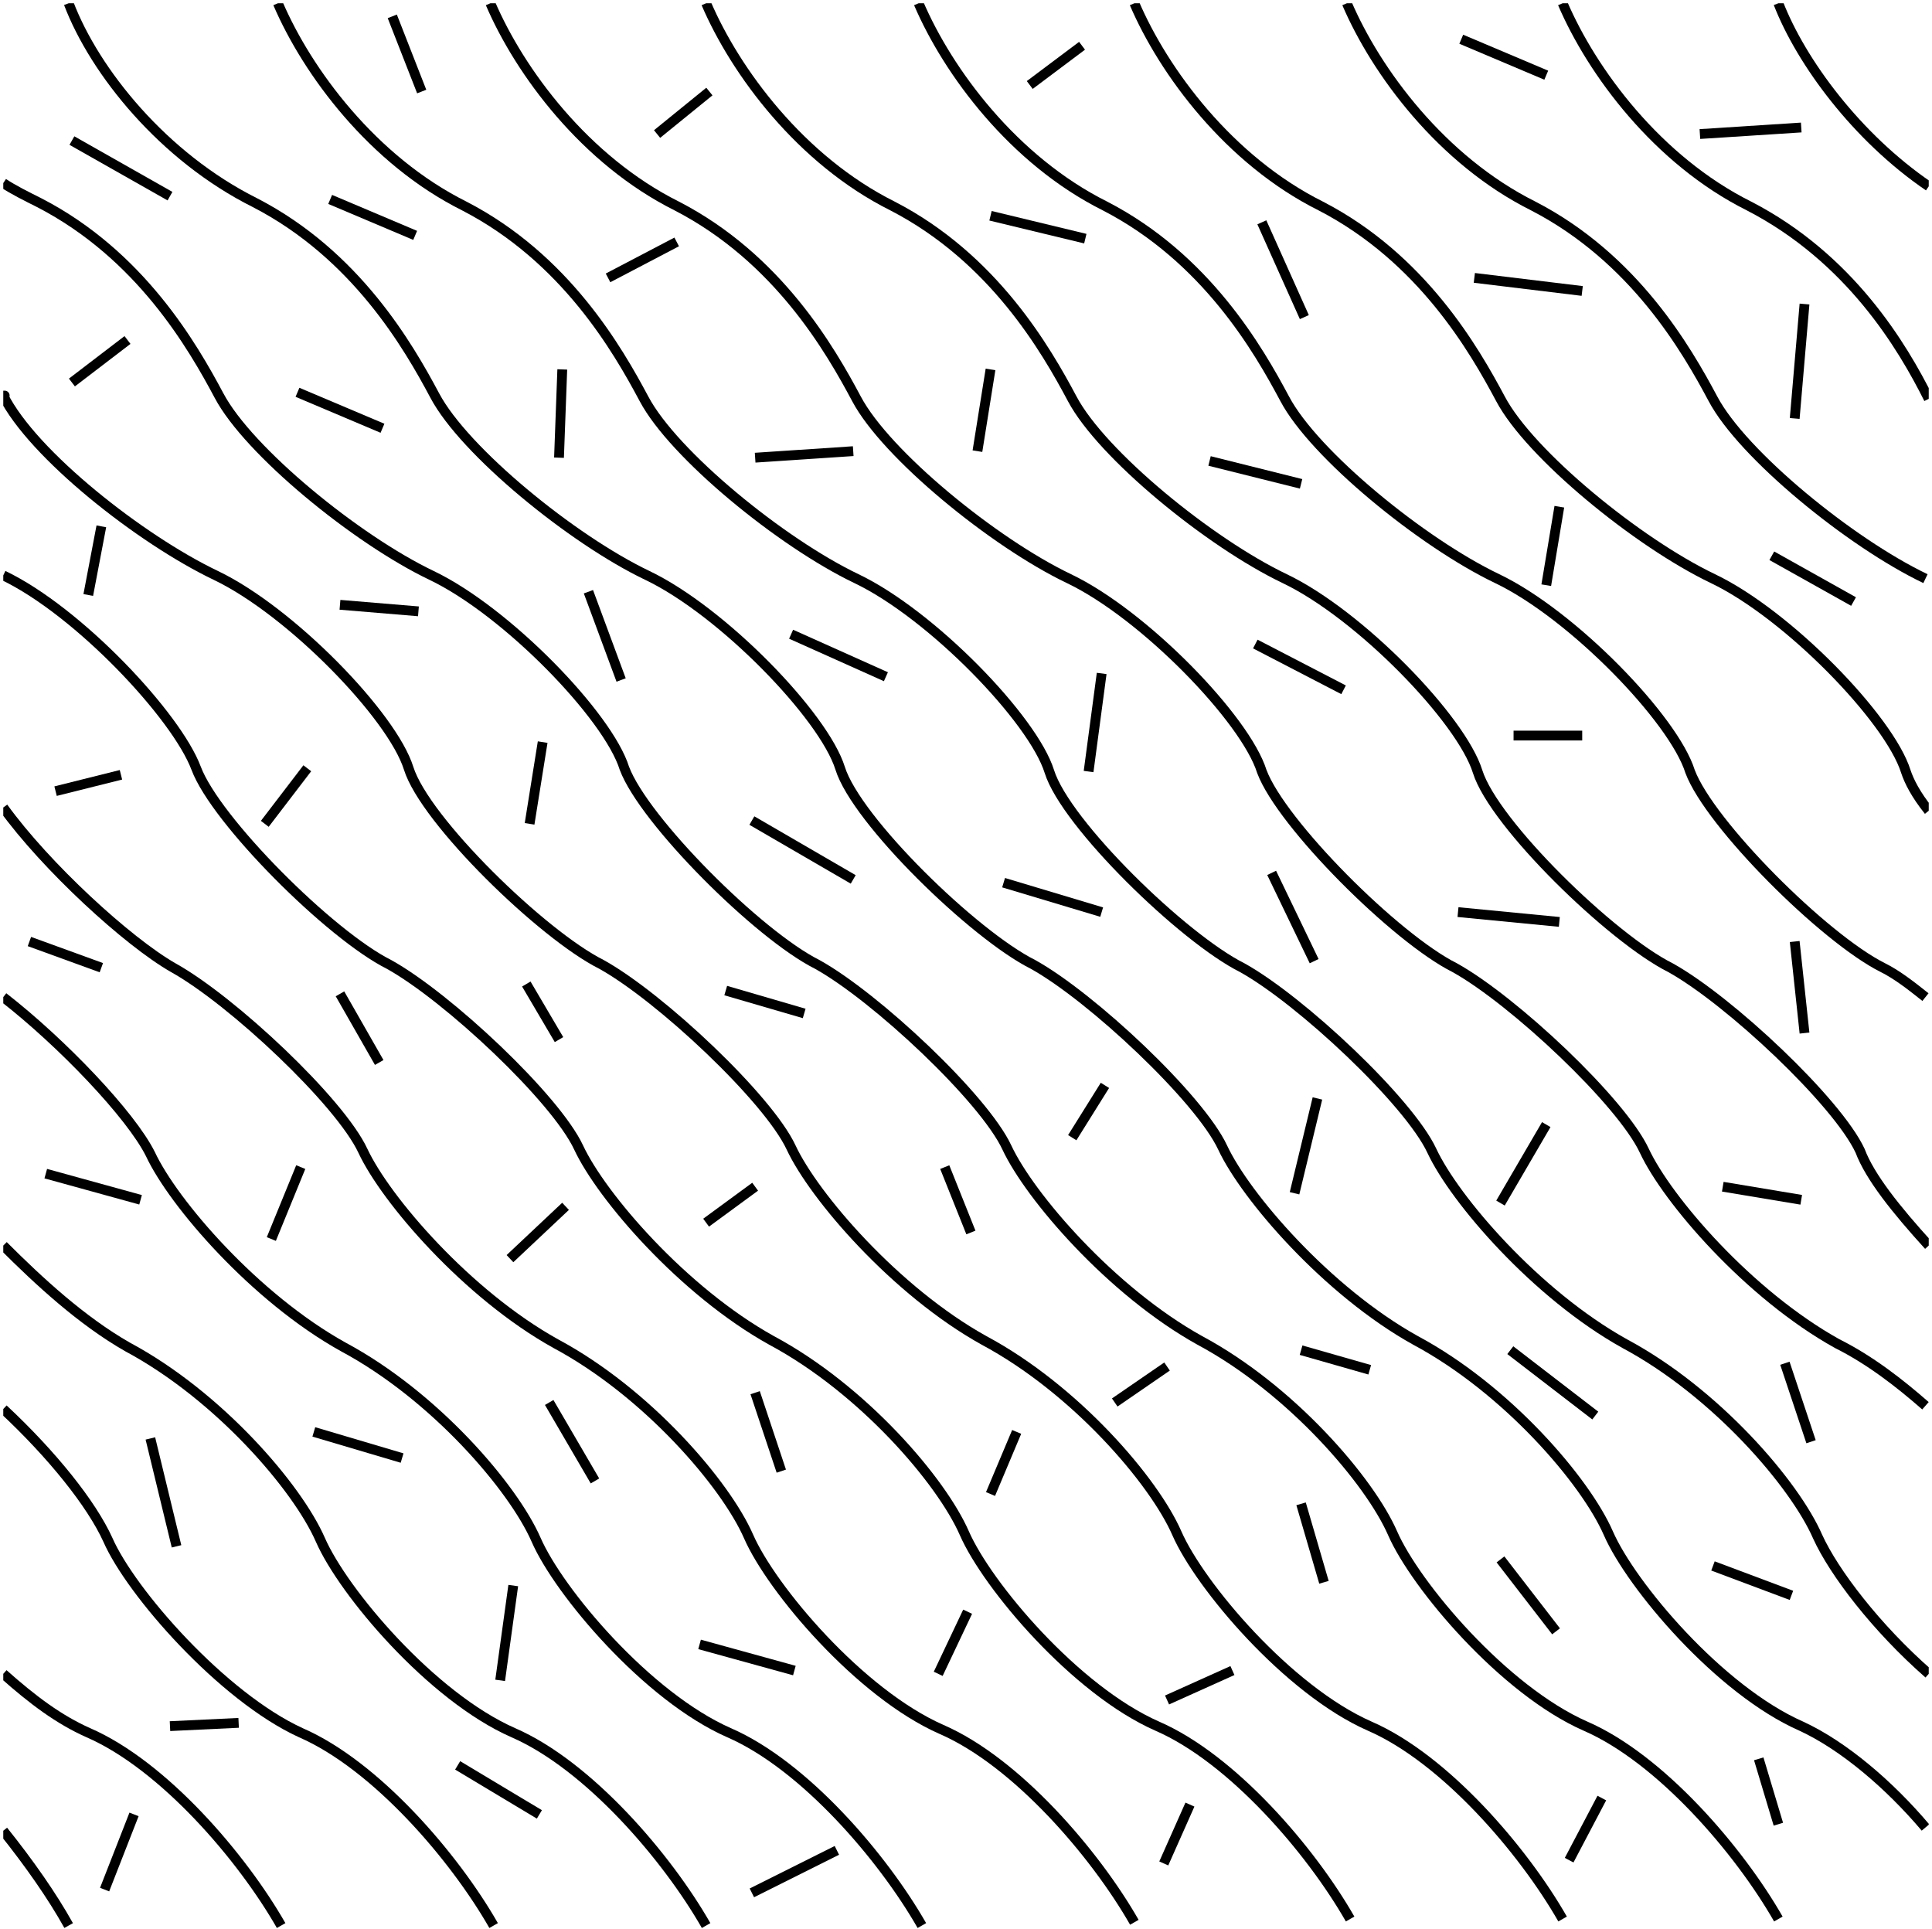
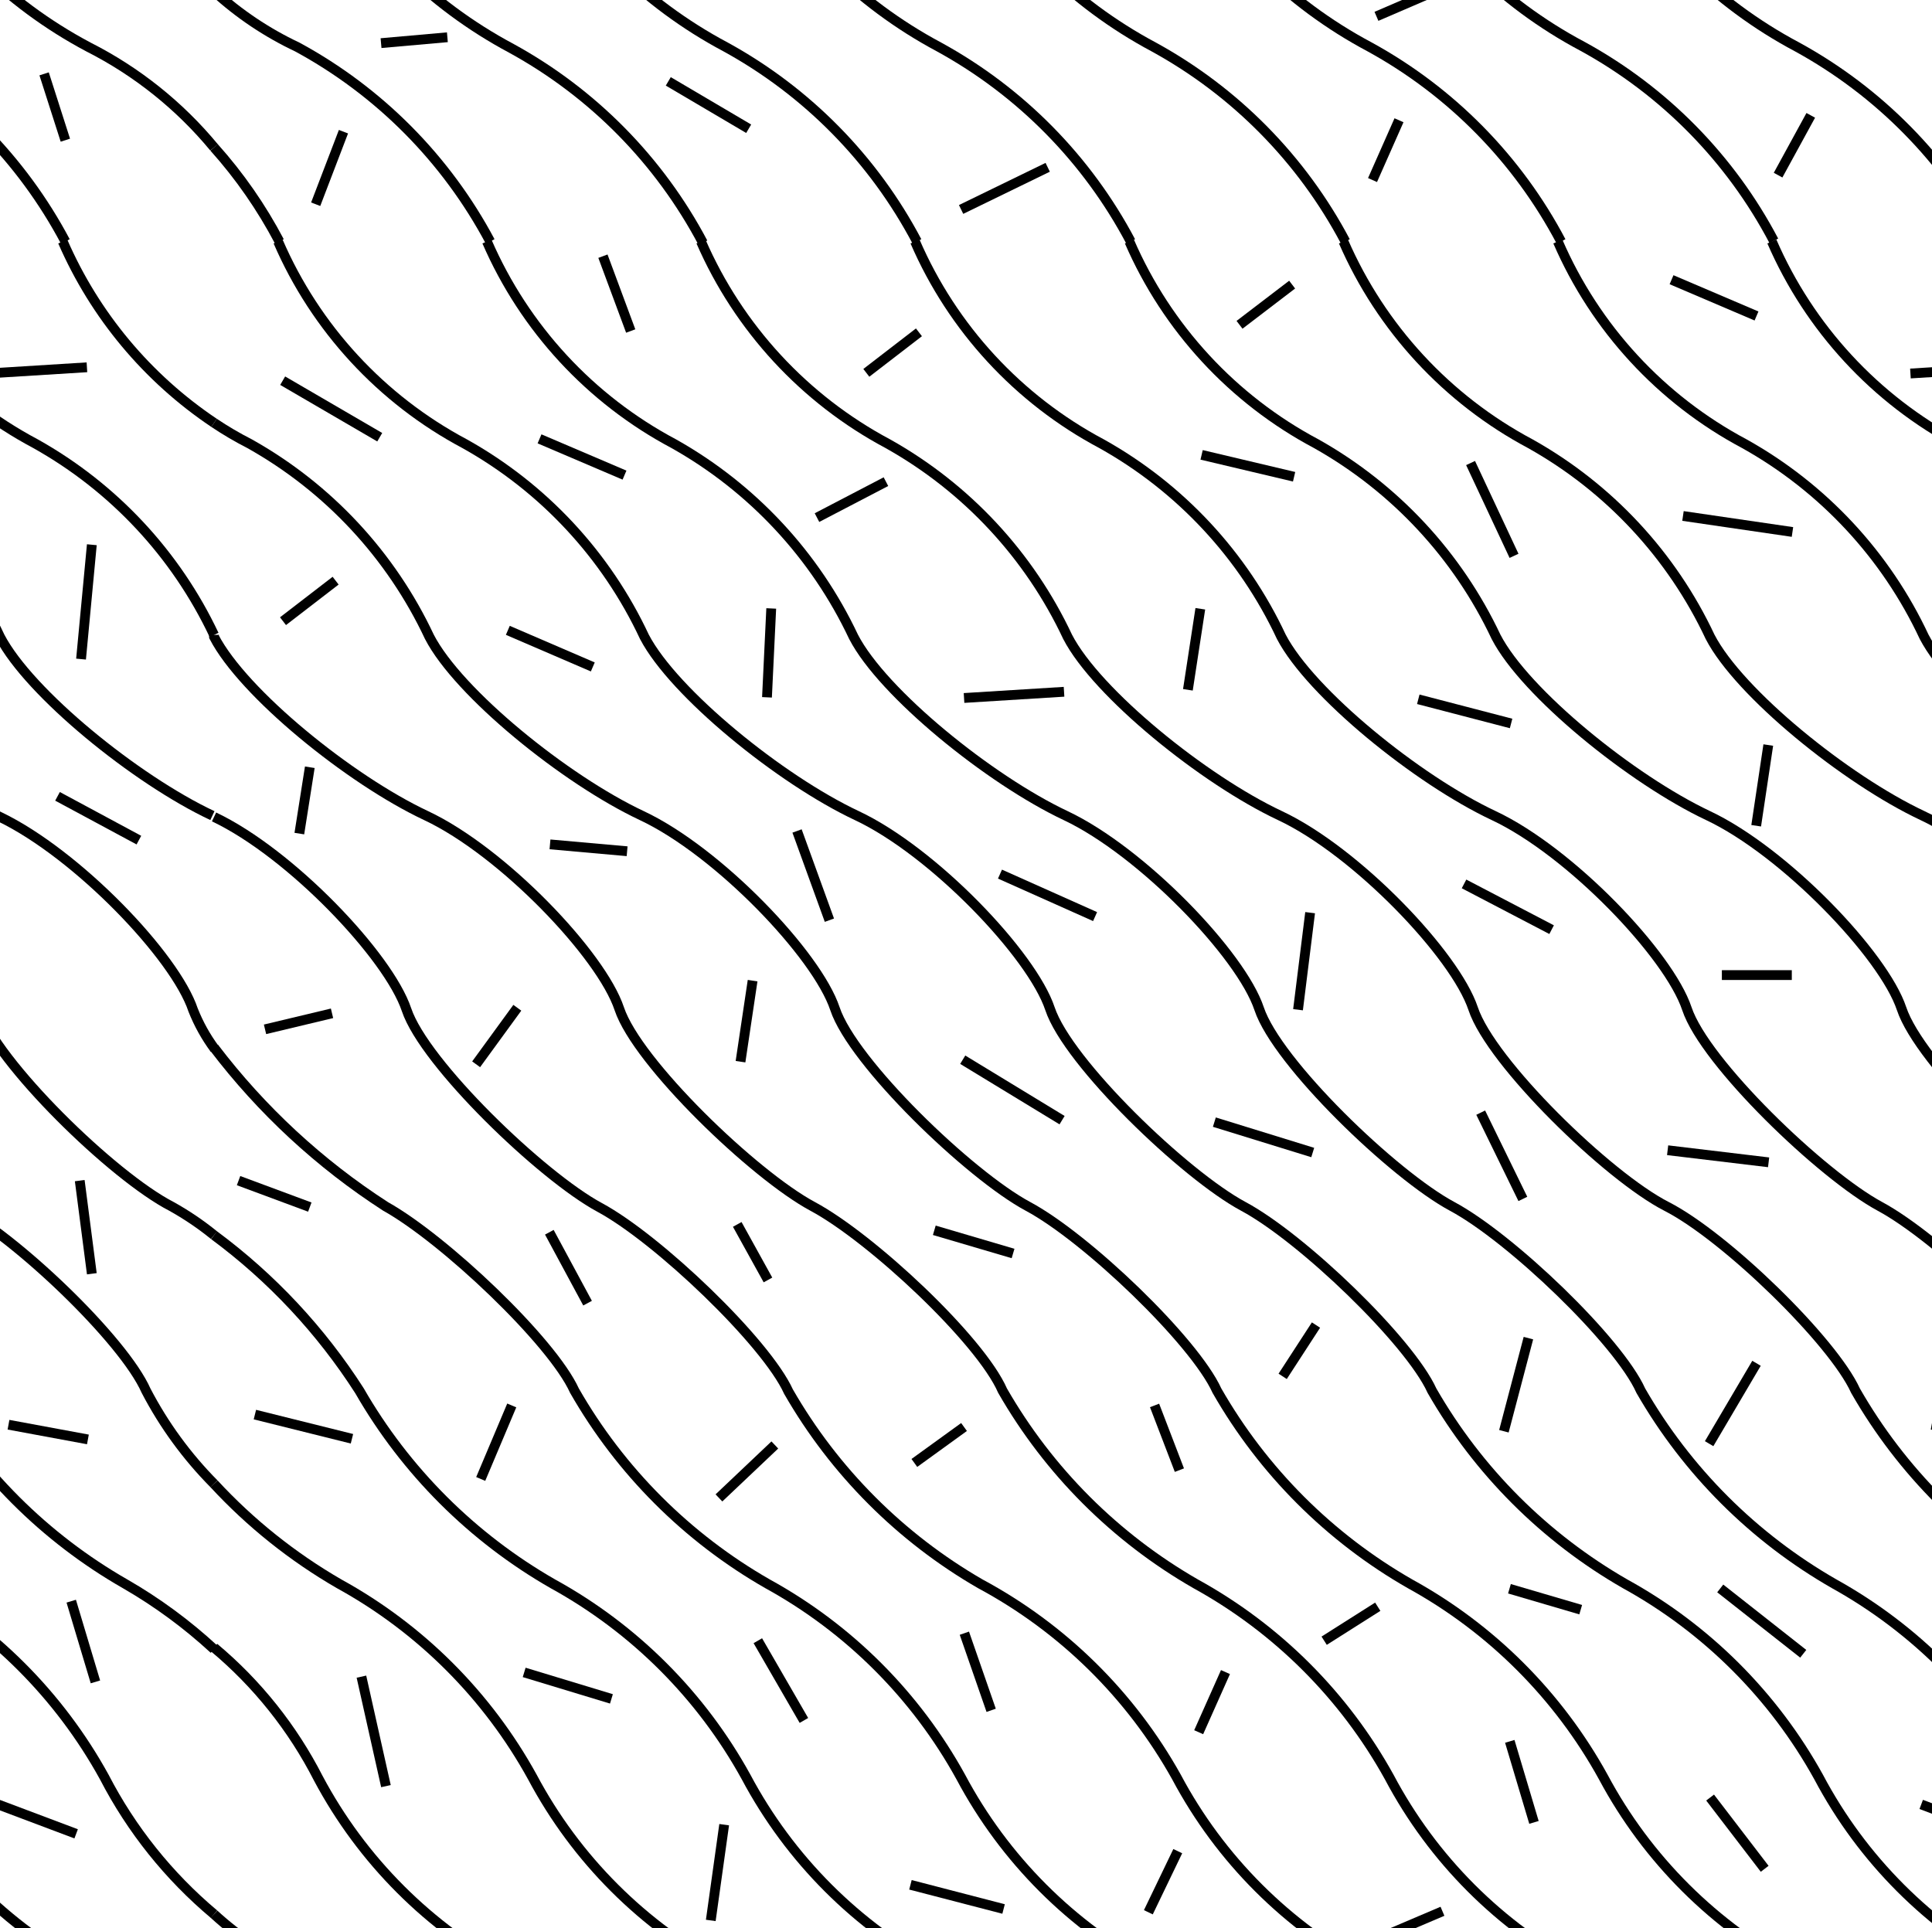
- <svg xmlns="http://www.w3.org/2000/svg" xmlns:xlink="http://www.w3.org/1999/xlink" version="1.1" x="0px" y="0px" width="59.1px" height="59px" viewBox="0 0 59.1 59" style="enable-background:new 0 0 59.1 59;" xml:space="preserve">
-   <style type="text/css">
-     .st0{clip-path:url(#SVGID_2_);fill:none;stroke:#000000;stroke-width:0.3;}
-     .st1{clip-path:url(#SVGID_4_);fill:none;stroke:#000000;stroke-width:0.3;}
- </style>
+ <svg xmlns="http://www.w3.org/2000/svg" id="Layer_1" data-name="Layer 1" width="59.12" height="58.98" viewBox="0 0 59.12 58.98">
  <defs>
- </defs>
-   <g>
-     <defs>
-       <rect id="SVGID_1_" x="0.1" y="0.1" width="58.9" height="58.9" />
-     </defs>
-     <clipPath id="SVGID_2_">
-       <use xlink:href="#SVGID_1_" style="overflow:visible;" />
-     </clipPath>
-     <path class="st0" d="M2.1,0.1C2.9,2.2,5,4.8,7.8,6.2c3.1,1.6,4.7,4.4,5.5,5.9c0.9,1.7,4.2,4.4,6.5,5.5c2.3,1.1,5.4,4.3,5.9,5.9         c0.5,1.6,4.1,5.1,5.9,6c1.8,1,5.1,4.1,5.8,5.6c0.7,1.5,3.2,4.4,5.9,5.9c2.8,1.5,5.2,4.3,5.9,5.9c0.7,1.6,3.4,4.8,5.9,5.9         c1.3,0.6,2.7,1.8,3.8,3.1" />
-     <path class="st0" d="M8.5,0.1c0.9,2.1,2.9,4.8,5.7,6.2c3.1,1.6,4.7,4.4,5.5,5.9c0.9,1.7,4.2,4.4,6.5,5.5c2.3,1.1,5.4,4.3,5.9,5.9         c0.5,1.6,4.1,5.1,5.9,6c1.8,1,5.1,4.1,5.8,5.6c0.7,1.5,3.2,4.4,5.9,5.9c2.8,1.5,5.2,4.3,5.9,5.9c0.5,1.1,1.8,2.8,3.4,4.2" />
-     <path class="st0" d="M15,0.1c0.9,2.1,2.9,4.8,5.7,6.2c3.1,1.6,4.7,4.4,5.5,5.9c0.9,1.7,4.2,4.4,6.5,5.5c2.3,1.1,5.4,4.3,5.9,5.9         c0.6,1.6,4.1,5.1,5.9,6c1.8,1,5.1,4.1,5.8,5.6c0.7,1.5,3.2,4.4,5.9,5.9c1,0.5,1.9,1.2,2.7,1.9" />
-     <path class="st0" d="M21.6,0.1c0.9,2.1,2.9,4.8,5.7,6.2c3.1,1.6,4.7,4.4,5.5,5.9c0.9,1.7,4.2,4.4,6.5,5.5c2.3,1.1,5.4,4.3,5.9,5.9         c0.5,1.6,4.1,5.1,5.9,6c1.8,1,5.1,4.1,5.8,5.6C57.2,36,58,37,59,38.1" />
-     <path class="st0" d="M28.1,0.1c0.9,2.1,2.9,4.8,5.7,6.2c3.1,1.6,4.7,4.4,5.5,5.9c0.9,1.7,4.2,4.4,6.5,5.5c2.3,1.1,5.4,4.3,5.9,5.9         c0.6,1.6,4.1,5.1,5.9,6c0.4,0.2,0.8,0.5,1.3,0.9" />
-     <path class="st0" d="M34.7,0.1c0.9,2.1,2.9,4.8,5.7,6.2c3.1,1.6,4.7,4.4,5.5,5.9c0.9,1.7,4.2,4.4,6.5,5.5c2.3,1.1,5.4,4.3,5.9,5.9         c0.1,0.3,0.3,0.7,0.7,1.2" />
-     <path class="st0" d="M41.2,0.1c0.9,2.1,2.9,4.8,5.7,6.2c3.1,1.6,4.7,4.4,5.5,5.9c0.9,1.7,4.2,4.4,6.5,5.5c0,0,0,0,0,0" />
-     <path class="st0" d="M47.8,0.1c0.9,2.1,2.9,4.8,5.7,6.2c3.1,1.6,4.7,4.3,5.5,5.9" />
-     <path class="st0" d="M54.4,0.1c0.7,1.8,2.4,4.1,4.6,5.6" />
-     <path class="st0" d="M0.1,56c0.8,1,1.5,2,2,2.9" />
-     <path class="st0" d="M0.1,51.2C1,52,1.8,52.6,2.7,53c2.3,1,4.7,3.8,5.9,5.9" />
-     <path class="st0" d="M0.1,43.1c1.5,1.4,2.7,2.9,3.2,4C4,48.7,6.8,51.9,9.2,53c2.3,1,4.7,3.8,5.9,5.9" />
-     <path class="st0" d="M0.1,38.1c1.1,1.1,2.4,2.3,3.8,3.1c2.8,1.5,5.2,4.3,5.9,5.9c0.7,1.6,3.4,4.8,5.9,5.9c2.3,1,4.7,3.8,5.9,5.9" />
-     <path class="st0" d="M0.1,30.5c1.8,1.4,3.9,3.6,4.5,4.8c0.7,1.5,3.2,4.4,5.9,5.9c2.8,1.5,5.2,4.3,5.9,5.9c0.7,1.6,3.4,4.8,5.9,5.9         c2.3,1,4.7,3.8,5.9,5.9" />
-     <path class="st0" d="M0.1,24.7c1.3,1.8,3.8,4.1,5.2,4.9c1.8,1,5.1,4.1,5.8,5.6c0.7,1.5,3.2,4.4,5.9,5.9c2.8,1.5,5.2,4.3,5.9,5.9         c0.7,1.6,3.4,4.8,5.9,5.9c2.3,1,4.7,3.8,5.9,5.9" />
-     <path class="st0" d="M0.1,17.6c2.3,1.1,5.3,4.3,5.9,5.9c0.6,1.6,4.1,5.1,5.9,6c1.8,1,5.1,4.1,5.8,5.6c0.7,1.5,3.2,4.4,5.9,5.9         c2.8,1.5,5.2,4.3,5.9,5.9c0.7,1.6,3.4,4.8,5.9,5.9c2.3,1,4.7,3.8,5.9,5.9" />
-     <path class="st0" d="M0.1,12.1C0.1,12.1,0.2,12.1,0.1,12.1c0.9,1.8,4.2,4.4,6.5,5.5c2.3,1.1,5.4,4.3,5.9,5.9c0.5,1.6,4.1,5.1,5.9,6         c1.8,1,5.1,4.1,5.8,5.6c0.7,1.5,3.2,4.4,5.9,5.9c2.8,1.5,5.2,4.3,5.9,5.9c0.7,1.6,3.4,4.8,5.9,5.9c2.3,1,4.7,3.8,5.9,5.9" />
-     <path class="st0" d="M0.1,5.6c0.3,0.2,0.7,0.4,1.1,0.6c3.1,1.6,4.7,4.4,5.5,5.9c0.9,1.7,4.2,4.4,6.5,5.5c2.3,1.1,5.4,4.3,5.9,5.9         c0.6,1.6,4.1,5.1,5.9,6c1.8,1,5.1,4.1,5.8,5.6c0.7,1.5,3.2,4.4,5.9,5.9c2.8,1.5,5.2,4.3,5.9,5.9c0.7,1.6,3.4,4.8,5.9,5.9         c2.3,1,4.7,3.8,5.9,5.9" />
-     <line class="st0" x1="12.7" y1="7.2" x2="10.1" y2="6.1" />
-     <line class="st0" x1="11.7" y1="13.1" x2="9.1" y2="12" />
-     <line class="st0" x1="17.2" y1="11.3" x2="17.1" y2="14" />
-     <line class="st0" x1="27.1" y1="20.7" x2="24.2" y2="19.4" />
-     <line class="st0" x1="33.7" y1="27.9" x2="30.7" y2="27" />
-     <line class="st0" x1="24.6" y1="31" x2="22.2" y2="30.3" />
-     <line class="st0" x1="40.3" y1="33.6" x2="39.6" y2="36.5" />
-     <line class="st0" x1="48.8" y1="43.3" x2="46.2" y2="41.3" />
-     <line class="st0" x1="54.8" y1="48.8" x2="52.4" y2="47.9" />
-     <line class="st0" x1="12.9" y1="2.8" x2="12" y2="0.5" />
-     <line class="st0" x1="20.7" y1="7.4" x2="18.6" y2="8.5" />
-     <line class="st0" x1="26.1" y1="13.8" x2="23.1" y2="14" />
-     <line class="st0" x1="12.8" y1="18.7" x2="10.4" y2="18.5" />
-     <line class="st0" x1="33.7" y1="20.6" x2="33.3" y2="23.6" />
-     <line class="st0" x1="40.2" y1="29.4" x2="38.9" y2="26.7" />
-     <line class="st0" x1="47.3" y1="34.4" x2="45.9" y2="36.8" />
-     <line class="st0" x1="33.8" y1="33.2" x2="32.8" y2="34.8" />
-     <line class="st0" x1="21.7" y1="2.8" x2="20.1" y2="4.1" />
-     <line class="st0" x1="41.1" y1="21.1" x2="38.4" y2="19.7" />
-     <line class="st0" x1="26.1" y1="26.9" x2="23" y2="25.1" />
-     <line class="st0" x1="30.3" y1="11.3" x2="29.9" y2="13.8" />
-     <line class="st0" x1="47.7" y1="28.2" x2="44.6" y2="27.9" />
-     <line class="st0" x1="55.1" y1="36.7" x2="52.7" y2="36.3" />
-     <line class="st0" x1="55.4" y1="44.1" x2="54.6" y2="41.7" />
-     <line class="st0" x1="3.9" y1="10.4" x2="2.2" y2="11.7" />
-     <line class="st0" x1="16.6" y1="22.7" x2="16.2" y2="25.2" />
-     <line class="st0" x1="29.7" y1="37.7" x2="28.9" y2="35.7" />
-     <line class="st0" x1="40.5" y1="48.4" x2="39.8" y2="46" />
-     <line class="st0" x1="5.2" y1="6" x2="2.2" y2="4.3" />
-     <line class="st0" x1="41.9" y1="41.9" x2="39.8" y2="41.3" />
-     <line class="st0" x1="47.6" y1="49.9" x2="45.9" y2="47.7" />
-     <line class="st0" x1="49" y1="55" x2="48" y2="56.9" />
-     <line class="st0" x1="54.4" y1="55.8" x2="53.8" y2="53.8" />
-     <line class="st0" x1="35.7" y1="41.8" x2="34.1" y2="42.9" />
-     <line class="st0" x1="19" y1="20.8" x2="18" y2="18.1" />
-     <line class="st0" x1="47.3" y1="2.3" x2="44.7" y2="1.2" />
-     <line class="st0" x1="55.2" y1="9.3" x2="54.9" y2="12.8" />
-     <line class="st0" x1="48.4" y1="8.9" x2="45.1" y2="8.5" />
-     <line class="st0" x1="55.1" y1="3.9" x2="52" y2="4.1" />
-     <line class="st0" x1="39.9" y1="9.7" x2="38.6" y2="6.8" />
-     <line class="st0" x1="56.7" y1="18.4" x2="54.2" y2="17" />
-     <line class="st0" x1="33.1" y1="1.4" x2="31.5" y2="2.6" />
-     <line class="st0" x1="47.7" y1="15.5" x2="47.3" y2="17.9" />
-     <line class="st0" x1="55.2" y1="31.6" x2="54.9" y2="28.8" />
-     <line class="st0" x1="33.2" y1="7.3" x2="30.3" y2="6.6" />
-     <line class="st0" x1="48.4" y1="22.5" x2="46.3" y2="22.5" />
-     <line class="st0" x1="24.3" y1="51.1" x2="21.4" y2="50.3" />
-     <line class="st0" x1="5.2" y1="52.8" x2="7.3" y2="52.7" />
-     <line class="st0" x1="4.3" y1="36.7" x2="1.4" y2="35.9" />
-     <line class="st0" x1="23.1" y1="36.3" x2="21.6" y2="37.4" />
-     <line class="st0" x1="5.4" y1="47.3" x2="4.6" y2="44" />
-     <line class="st0" x1="25.6" y1="56.6" x2="23" y2="57.9" />
-     <line class="st0" x1="16.5" y1="55.5" x2="14" y2="54" />
-     <line class="st0" x1="18.2" y1="45.3" x2="16.8" y2="42.9" />
-     <line class="st0" x1="11.6" y1="32.5" x2="10.4" y2="30.4" />
-     <line class="st0" x1="9.4" y1="23.5" x2="8.1" y2="25.2" />
-     <line class="st0" x1="3.1" y1="16.1" x2="2.7" y2="18.2" />
-     <line class="st0" x1="9.2" y1="35.7" x2="8.3" y2="37.9" />
-     <line class="st0" x1="17.1" y1="31.8" x2="16.1" y2="30.1" />
-     <line class="st0" x1="17.3" y1="36.9" x2="15.6" y2="38.5" />
-     <line class="st0" x1="29.6" y1="49.3" x2="28.7" y2="51.2" />
-     <line class="st0" x1="23.9" y1="45" x2="23.1" y2="42.6" />
-     <line class="st0" x1="15.7" y1="48.5" x2="15.3" y2="51.4" />
-     <line class="st0" x1="37.7" y1="51.1" x2="35.7" y2="52" />
-     <line class="st0" x1="4.1" y1="55.5" x2="3.2" y2="57.8" />
-     <line class="st0" x1="3.1" y1="29.6" x2="0.9" y2="28.8" />
-     <line class="st0" x1="3.7" y1="23.7" x2="1.7" y2="24.2" />
-     <line class="st0" x1="12.3" y1="44.6" x2="9.6" y2="43.8" />
-     <line class="st0" x1="31.1" y1="43.8" x2="30.3" y2="45.7" />
-     <line class="st0" x1="39.8" y1="14.8" x2="37" y2="14.1" />
-     <line class="st0" x1="36.4" y1="55.2" x2="35.6" y2="57" />
-   </g>
+     <style>.cls-1,.cls-2{fill:none;}.cls-1{stroke:#000;stroke-width:0.3px;}</style>
+   </defs>
+   <path class="cls-1" d="M8.51-51.46a12.74,12.74,0,0,0,5.71,6.19,13.15,13.15,0,0,1,5.5,5.91c.9,1.72,4.16,4.37,6.5,5.47s5.36,4.26,5.91,5.91,4.13,5.09,5.92,6.05,5.08,4.12,5.77,5.64a16,16,0,0,0,5.91,5.91,15.08,15.08,0,0,1,5.92,5.91,14.24,14.24,0,0,0,5.91,5.91,12.21,12.21,0,0,1,3.85,3.07" />
+   <path class="cls-1" d="M6.55,4.51a14.25,14.25,0,0,1,2,2.88" />
+   <path class="cls-1" d="M6.55-.27A10.26,10.26,0,0,0,9.1,1.44,14.54,14.54,0,0,1,15,7.39" />
+   <path class="cls-1" d="M6.55-8.43a12.71,12.71,0,0,1,3.19,4,14.36,14.36,0,0,0,5.91,5.91,14.54,14.54,0,0,1,5.86,5.95" />
+   <path class="cls-1" d="M6.55-13.44a16.38,16.38,0,0,0,3.83,3.06,15,15,0,0,1,5.91,5.91,14.33,14.33,0,0,0,5.92,5.91,14.51,14.51,0,0,1,5.85,5.95" />
+   <path class="cls-1" d="M6.55-21A18,18,0,0,1,11-16.29a16,16,0,0,0,5.92,5.91,15,15,0,0,1,5.91,5.91,14.36,14.36,0,0,0,5.91,5.91,14.54,14.54,0,0,1,5.86,5.95" />
+   <path class="cls-1" d="M6.55-26.79a20.7,20.7,0,0,0,5.25,4.86c1.79,1,5.09,4.12,5.78,5.64a15.92,15.92,0,0,0,5.91,5.91A15,15,0,0,1,29.4-4.47a14.36,14.36,0,0,0,5.91,5.91,14.54,14.54,0,0,1,5.86,5.95" />
+   <path class="cls-1" d="M6.55-33.88c2.34,1.11,5.34,4.26,5.89,5.9s4.13,5.09,5.91,6.05,5.09,4.12,5.78,5.64A16,16,0,0,0,30-10.38,15,15,0,0,1,36-4.47a14.33,14.33,0,0,0,5.92,5.91,14.51,14.51,0,0,1,5.85,5.95" />
+   <path class="cls-1" d="M6.55-39.42l0,.06c.89,1.72,4.15,4.37,6.49,5.47S18.44-29.63,19-28s4.13,5.09,5.92,6.05,5.08,4.12,5.77,5.64a16,16,0,0,0,5.91,5.91,15.08,15.08,0,0,1,5.92,5.91,14.24,14.24,0,0,0,5.91,5.91,14.45,14.45,0,0,1,5.85,5.95" />
+   <path class="cls-1" d="M6.55-45.91a10.73,10.73,0,0,0,1.09.64,13.21,13.21,0,0,1,5.5,5.91c.89,1.72,4.16,4.37,6.5,5.47S25-29.63,25.55-28s4.12,5.09,5.91,6.05,5.09,4.12,5.78,5.64a15.92,15.92,0,0,0,5.91,5.91,15,15,0,0,1,5.91,5.91A14.36,14.36,0,0,0,55,1.44a14.54,14.54,0,0,1,5.86,5.95" />
+   <line class="cls-1" x1="55.41" y1="3.53" x2="54.41" y2="5.36" />
+   <line class="cls-1" x1="11.66" y1="1.32" x2="13.69" y2="1.14" />
+   <line class="cls-1" x1="32.06" y1="5.12" x2="29.41" y2="6.41" />
+   <line class="cls-1" x1="22.91" y1="3.94" x2="20.45" y2="2.49" />
+   <line class="cls-1" x1="44.14" y1="-0.37" x2="42.12" y2="0.5" />
+   <line class="cls-1" x1="10.51" y1="4.03" x2="9.66" y2="6.25" />
+   <line class="cls-1" x1="42.81" y1="3.68" x2="42" y2="5.51" />
+   <rect class="cls-2" x="6.55" y="-51.46" width="58.85" height="58.85" />
+   <path class="cls-1" d="M8.51,7.39a12.74,12.74,0,0,0,5.71,6.19,13.15,13.15,0,0,1,5.5,5.91c.9,1.72,4.16,4.37,6.5,5.47s5.36,4.26,5.91,5.91,4.13,5.09,5.92,6.05,5.08,4.12,5.77,5.64a16,16,0,0,0,5.91,5.91,15.08,15.08,0,0,1,5.92,5.91,14.18,14.18,0,0,0,5.91,5.91,12.35,12.35,0,0,1,3.85,3.07" />
+   <path class="cls-1" d="M14.9,7.39a12.76,12.76,0,0,0,5.72,6.19,13.27,13.27,0,0,1,5.5,5.91c.89,1.72,4.16,4.37,6.49,5.47s5.37,4.26,5.92,5.91,4.12,5.09,5.91,6.05,5.09,4.12,5.77,5.64a16,16,0,0,0,5.92,5.91A15,15,0,0,1,62,54.38a13.6,13.6,0,0,0,3.37,4.2" />
+   <path class="cls-1" d="M21.45,7.39a12.81,12.81,0,0,0,5.72,6.19,13.21,13.21,0,0,1,5.5,5.91c.89,1.72,4.16,4.37,6.5,5.47s5.36,4.26,5.91,5.91S49.2,36,51,36.92s5.09,4.12,5.78,5.64a15.92,15.92,0,0,0,5.91,5.91,15.64,15.64,0,0,1,2.73,2" />
+   <path class="cls-1" d="M28,7.39a12.74,12.74,0,0,0,5.71,6.19,13.15,13.15,0,0,1,5.5,5.91c.9,1.72,4.16,4.37,6.5,5.47s5.36,4.26,5.91,5.91,4.13,5.09,5.91,6.05,5.09,4.12,5.78,5.64a11.89,11.89,0,0,0,2.09,2.85" />
+   <path class="cls-1" d="M34.56,7.39a12.76,12.76,0,0,0,5.72,6.19,13.27,13.27,0,0,1,5.5,5.91c.89,1.72,4.16,4.37,6.49,5.47s5.37,4.26,5.92,5.91S62.31,36,64.1,36.92a9.67,9.67,0,0,1,1.31.88" />
+   <path class="cls-1" d="M41.11,7.39a12.81,12.81,0,0,0,5.72,6.19,13.21,13.21,0,0,1,5.5,5.91c.89,1.72,4.16,4.37,6.5,5.47s5.36,4.26,5.91,5.91a5,5,0,0,0,.67,1.19" />
+   <path class="cls-1" d="M47.67,7.39a12.74,12.74,0,0,0,5.71,6.19,13.15,13.15,0,0,1,5.5,5.91c.9,1.72,4.16,4.37,6.5,5.47h0" />
+   <path class="cls-1" d="M54.22,7.39a12.76,12.76,0,0,0,5.72,6.19,13.23,13.23,0,0,1,5.47,5.85" />
+   <path class="cls-1" d="M6.55,58.58A10.26,10.26,0,0,0,9.1,60.29,14.54,14.54,0,0,1,15,66.24" />
+   <path class="cls-1" d="M6.55,50.42a12.82,12.82,0,0,1,3.19,4,14.3,14.3,0,0,0,5.91,5.91,14.54,14.54,0,0,1,5.86,5.95" />
+   <path class="cls-1" d="M6.55,45.41a16.38,16.38,0,0,0,3.83,3.06,15,15,0,0,1,5.91,5.91,14.27,14.27,0,0,0,5.92,5.91,14.51,14.51,0,0,1,5.85,5.95" />
+   <path class="cls-1" d="M6.55,37.8A18,18,0,0,1,11,42.56a16,16,0,0,0,5.92,5.91,15,15,0,0,1,5.91,5.91,14.3,14.3,0,0,0,5.91,5.91,14.54,14.54,0,0,1,5.86,5.95" />
+   <path class="cls-1" d="M6.55,32.06a20.7,20.7,0,0,0,5.25,4.86c1.79,1,5.09,4.12,5.78,5.64a15.92,15.92,0,0,0,5.91,5.91,15,15,0,0,1,5.91,5.91,14.3,14.3,0,0,0,5.91,5.91,14.54,14.54,0,0,1,5.86,5.95" />
+   <path class="cls-1" d="M6.55,25c2.34,1.11,5.34,4.26,5.89,5.9s4.13,5.09,5.91,6.05,5.09,4.12,5.78,5.64A16,16,0,0,0,30,48.47,15,15,0,0,1,36,54.38a14.27,14.27,0,0,0,5.92,5.91,14.51,14.51,0,0,1,5.85,5.95" />
+   <path class="cls-1" d="M6.55,19.43l0,.06c.89,1.72,4.15,4.37,6.49,5.47s5.36,4.26,5.91,5.91,4.13,5.09,5.92,6.05S30,41,30.68,42.56a16,16,0,0,0,5.91,5.91,15.08,15.08,0,0,1,5.92,5.91,14.18,14.18,0,0,0,5.91,5.91,14.45,14.45,0,0,1,5.85,5.95" />
+   <path class="cls-1" d="M6.55,12.94a10.73,10.73,0,0,0,1.09.64,13.21,13.21,0,0,1,5.5,5.91c.89,1.72,4.16,4.37,6.5,5.47s5.36,4.26,5.91,5.91,4.12,5.09,5.91,6.05,5.09,4.12,5.78,5.64a15.92,15.92,0,0,0,5.91,5.91,15,15,0,0,1,5.91,5.91A14.3,14.3,0,0,0,55,60.29a14.54,14.54,0,0,1,5.86,5.95" />
+   <line class="cls-1" x1="19.11" y1="14.54" x2="16.51" y2="13.43" />
+   <line class="cls-1" x1="18.14" y1="20.41" x2="15.54" y2="19.29" />
+   <line class="cls-1" x1="23.6" y1="18.62" x2="23.47" y2="21.34" />
+   <line class="cls-1" x1="33.51" y1="28.05" x2="30.6" y2="26.75" />
+   <line class="cls-1" x1="40.17" y1="35.27" x2="37.16" y2="34.34" />
+   <line class="cls-1" x1="31" y1="38.36" x2="28.59" y2="37.65" />
+   <line class="cls-1" x1="46.77" y1="40.95" x2="46.02" y2="43.8" />
+   <line class="cls-1" x1="55.18" y1="50.61" x2="52.64" y2="48.61" />
+   <line class="cls-1" x1="61.18" y1="56.12" x2="58.79" y2="55.22" />
+   <line class="cls-1" x1="19.3" y1="10.13" x2="18.45" y2="7.84" />
+   <line class="cls-1" x1="27.11" y1="14.74" x2="25" y2="15.84" />
+   <line class="cls-1" x1="32.56" y1="21.17" x2="29.5" y2="21.36" />
+   <line class="cls-1" x1="19.19" y1="26.05" x2="16.83" y2="25.84" />
+   <line class="cls-1" x1="40.09" y1="27.93" x2="39.72" y2="30.9" />
+   <line class="cls-1" x1="46.6" y1="36.69" x2="45.31" y2="34.05" />
+   <line class="cls-1" x1="53.75" y1="41.72" x2="52.3" y2="44.18" />
+   <line class="cls-1" x1="40.27" y1="40.55" x2="39.25" y2="42.12" />
+   <line class="cls-1" x1="28.12" y1="10.17" x2="26.51" y2="11.41" />
+   <line class="cls-1" x1="47.48" y1="28.45" x2="44.8" y2="27.05" />
+   <line class="cls-1" x1="32.5" y1="34.28" x2="29.46" y2="32.43" />
+   <line class="cls-1" x1="36.73" y1="18.63" x2="36.35" y2="21.11" />
+   <line class="cls-1" x1="54.12" y1="35.57" x2="51.03" y2="35.2" />
+   <line class="cls-1" x1="61.54" y1="44.05" x2="59.11" y2="43.6" />
+   <line class="cls-1" x1="10.27" y1="17.77" x2="8.66" y2="19.01" />
+   <line class="cls-1" x1="23.03" y1="30.01" x2="22.66" y2="32.49" />
+   <line class="cls-1" x1="36.09" y1="44.99" x2="35.33" y2="43.01" />
+   <line class="cls-1" x1="46.94" y1="55.77" x2="46.2" y2="53.29" />
+   <line class="cls-1" x1="11.62" y1="13.38" x2="8.65" y2="11.65" />
+   <line class="cls-1" x1="48.37" y1="49.26" x2="46.19" y2="48.62" />
+   <line class="cls-1" x1="54" y1="57.19" x2="52.33" y2="55.01" />
+   <line class="cls-1" x1="42.16" y1="49.17" x2="40.52" y2="50.21" />
+   <line class="cls-1" x1="25.38" y1="28.16" x2="24.39" y2="25.43" />
+   <line class="cls-1" x1="53.75" y1="9.67" x2="51.15" y2="8.56" />
+   <line class="cls-1" x1="54.85" y1="16.28" x2="51.5" y2="15.79" />
+   <line class="cls-1" x1="61.51" y1="11.24" x2="58.46" y2="11.43" />
+   <line class="cls-1" x1="46.33" y1="17.01" x2="45" y2="14.17" />
+   <line class="cls-1" x1="39.54" y1="8.71" x2="37.93" y2="9.94" />
+   <line class="cls-1" x1="54.11" y1="22.8" x2="53.74" y2="25.27" />
+   <line class="cls-1" x1="39.6" y1="14.59" x2="36.77" y2="13.92" />
+   <line class="cls-1" x1="54.83" y1="29.84" x2="52.69" y2="29.84" />
+   <line class="cls-1" x1="30.71" y1="58.42" x2="27.86" y2="57.68" />
+   <line class="cls-1" x1="10.77" y1="44.03" x2="7.8" y2="43.29" />
+   <line class="cls-1" x1="29.5" y1="43.67" x2="27.98" y2="44.77" />
+   <line class="cls-1" x1="11.81" y1="54.66" x2="11.06" y2="51.31" />
+   <line class="cls-1" x1="24.6" y1="52.65" x2="23.19" y2="50.21" />
+   <line class="cls-1" x1="17.98" y1="39.88" x2="16.81" y2="37.71" />
+   <line class="cls-1" x1="15.83" y1="30.84" x2="14.57" y2="32.57" />
+   <line class="cls-1" x1="9.48" y1="23.48" x2="9.16" y2="25.51" />
+   <line class="cls-1" x1="15.66" y1="43.01" x2="14.71" y2="45.26" />
+   <line class="cls-1" x1="23.5" y1="39.17" x2="22.56" y2="37.47" />
+   <line class="cls-1" x1="23.71" y1="44.22" x2="22" y2="45.84" />
+   <line class="cls-1" x1="36.04" y1="56.65" x2="35.14" y2="58.52" />
+   <line class="cls-1" x1="30.33" y1="52.34" x2="29.51" y2="49.98" />
+   <line class="cls-1" x1="22.16" y1="55.84" x2="21.75" y2="58.77" />
+   <line class="cls-1" x1="44.14" y1="58.49" x2="42.12" y2="59.35" />
+   <line class="cls-1" x1="9.48" y1="36.94" x2="7.3" y2="36.13" />
+   <line class="cls-1" x1="10.16" y1="31.01" x2="8.11" y2="31.5" />
+   <line class="cls-1" x1="18.71" y1="51.99" x2="16.04" y2="51.18" />
+   <line class="cls-1" x1="37.5" y1="51.17" x2="36.68" y2="53.01" />
+   <line class="cls-1" x1="46.24" y1="22.14" x2="43.4" y2="21.4" />
+   <rect class="cls-2" x="6.55" y="7.39" width="58.85" height="58.85" />
+   <path class="cls-1" d="M-50.34-51.46a12.74,12.74,0,0,0,5.71,6.19,13.15,13.15,0,0,1,5.5,5.91c.9,1.72,4.16,4.37,6.5,5.47s5.36,4.26,5.91,5.91,4.13,5.09,5.92,6.05,5.08,4.12,5.77,5.64a16,16,0,0,0,5.91,5.91A15.08,15.08,0,0,1-3.2-4.47,14.24,14.24,0,0,0,2.71,1.44,12.07,12.07,0,0,1,6.55,4.51" />
+   <path class="cls-1" d="M-52.3-45.91a10.73,10.73,0,0,0,1.09.64,13.21,13.21,0,0,1,5.5,5.91c.89,1.72,4.16,4.37,6.49,5.47s5.37,4.26,5.92,5.91,4.12,5.09,5.91,6.05,5.09,4.12,5.77,5.64a16,16,0,0,0,5.92,5.91A15,15,0,0,1-9.79-4.47,14.36,14.36,0,0,0-3.88,1.44,14.54,14.54,0,0,1,2,7.39" />
+   <line class="cls-1" x1="2" y1="4.29" x2="1.35" y2="2.26" />
+   <rect class="cls-2" x="-52.3" y="-51.46" width="58.85" height="58.85" />
+   <path class="cls-1" d="M-50.34,7.39a12.74,12.74,0,0,0,5.71,6.19,13.15,13.15,0,0,1,5.5,5.91c.9,1.72,4.16,4.37,6.5,5.47s5.36,4.26,5.91,5.91,4.13,5.09,5.92,6.05S-15.72,41-15,42.56a16,16,0,0,0,5.91,5.91A15.08,15.08,0,0,1-3.2,54.38a14.18,14.18,0,0,0,5.91,5.91,12.21,12.21,0,0,1,3.84,3.07" />
+   <path class="cls-1" d="M-43.95,7.39a12.76,12.76,0,0,0,5.72,6.19,13.27,13.27,0,0,1,5.5,5.91c.89,1.72,4.16,4.37,6.49,5.47s5.37,4.26,5.92,5.91,4.12,5.09,5.91,6.05S-9.32,41-8.64,42.56a16,16,0,0,0,5.92,5.91,15,15,0,0,1,5.91,5.91,13.69,13.69,0,0,0,3.36,4.2" />
+   <path class="cls-1" d="M-37.4,7.39a12.81,12.81,0,0,0,5.72,6.19,13.21,13.21,0,0,1,5.5,5.91c.89,1.72,4.16,4.37,6.5,5.47s5.36,4.26,5.91,5.91S-9.65,36-7.86,36.92-2.77,41-2.08,42.56a15.92,15.92,0,0,0,5.91,5.91,15.2,15.2,0,0,1,2.72,2" />
+   <path class="cls-1" d="M-30.84,7.39a12.74,12.74,0,0,0,5.71,6.19,13.15,13.15,0,0,1,5.5,5.91c.9,1.72,4.16,4.37,6.5,5.47s5.36,4.26,5.91,5.91S-3.09,36-1.31,36.92,3.78,41,4.47,42.56a11.8,11.8,0,0,0,2.08,2.85" />
+   <path class="cls-1" d="M-24.29,7.39a12.76,12.76,0,0,0,5.72,6.19,13.27,13.27,0,0,1,5.5,5.91c.89,1.72,4.16,4.37,6.49,5.47s5.37,4.26,5.92,5.91S3.46,36,5.25,36.92a9.05,9.05,0,0,1,1.3.88" />
+   <path class="cls-1" d="M-17.74,7.39A12.81,12.81,0,0,0-12,13.58a13.21,13.21,0,0,1,5.5,5.91C-5.63,21.21-2.36,23.86,0,25s5.36,4.26,5.91,5.91a5.25,5.25,0,0,0,.66,1.19" />
+   <path class="cls-1" d="M-11.18,7.39a12.74,12.74,0,0,0,5.71,6.19A13.15,13.15,0,0,1,0,19.49c.9,1.72,4.16,4.37,6.5,5.47h0" />
+   <path class="cls-1" d="M-4.63,7.39a12.76,12.76,0,0,0,5.72,6.19,13.14,13.14,0,0,1,5.46,5.85" />
+   <path class="cls-1" d="M1.92,7.39a12.86,12.86,0,0,0,4.63,5.55" />
+   <path class="cls-1" d="M-52.3,12.94a10.73,10.73,0,0,0,1.09.64,13.21,13.21,0,0,1,5.5,5.91c.89,1.72,4.16,4.37,6.49,5.47s5.37,4.26,5.92,5.91,4.12,5.09,5.91,6.05,5.09,4.12,5.77,5.64a16,16,0,0,0,5.92,5.91,15,15,0,0,1,5.91,5.91,14.3,14.3,0,0,0,5.91,5.91A14.54,14.54,0,0,1,2,66.24" />
+   <line class="cls-1" x1="2.33" y1="56.12" x2="-0.06" y2="55.22" />
+   <line class="cls-1" x1="2.69" y1="44.05" x2="0.26" y2="43.6" />
+   <line class="cls-1" x1="2.92" y1="51.47" x2="2.18" y2="49" />
+   <line class="cls-1" x1="2.81" y1="16.67" x2="2.48" y2="20.17" />
+   <line class="cls-1" x1="2.66" y1="11.24" x2="-0.39" y2="11.43" />
+   <line class="cls-1" x1="4.25" y1="25.71" x2="1.76" y2="24.37" />
+   <line class="cls-1" x1="2.81" y1="38.98" x2="2.44" y2="36.13" />
+   <rect class="cls-2" x="-52.3" y="7.39" width="58.85" height="58.85" />
+   <rect class="cls-2" width="58.98" height="58.98" />
</svg>
